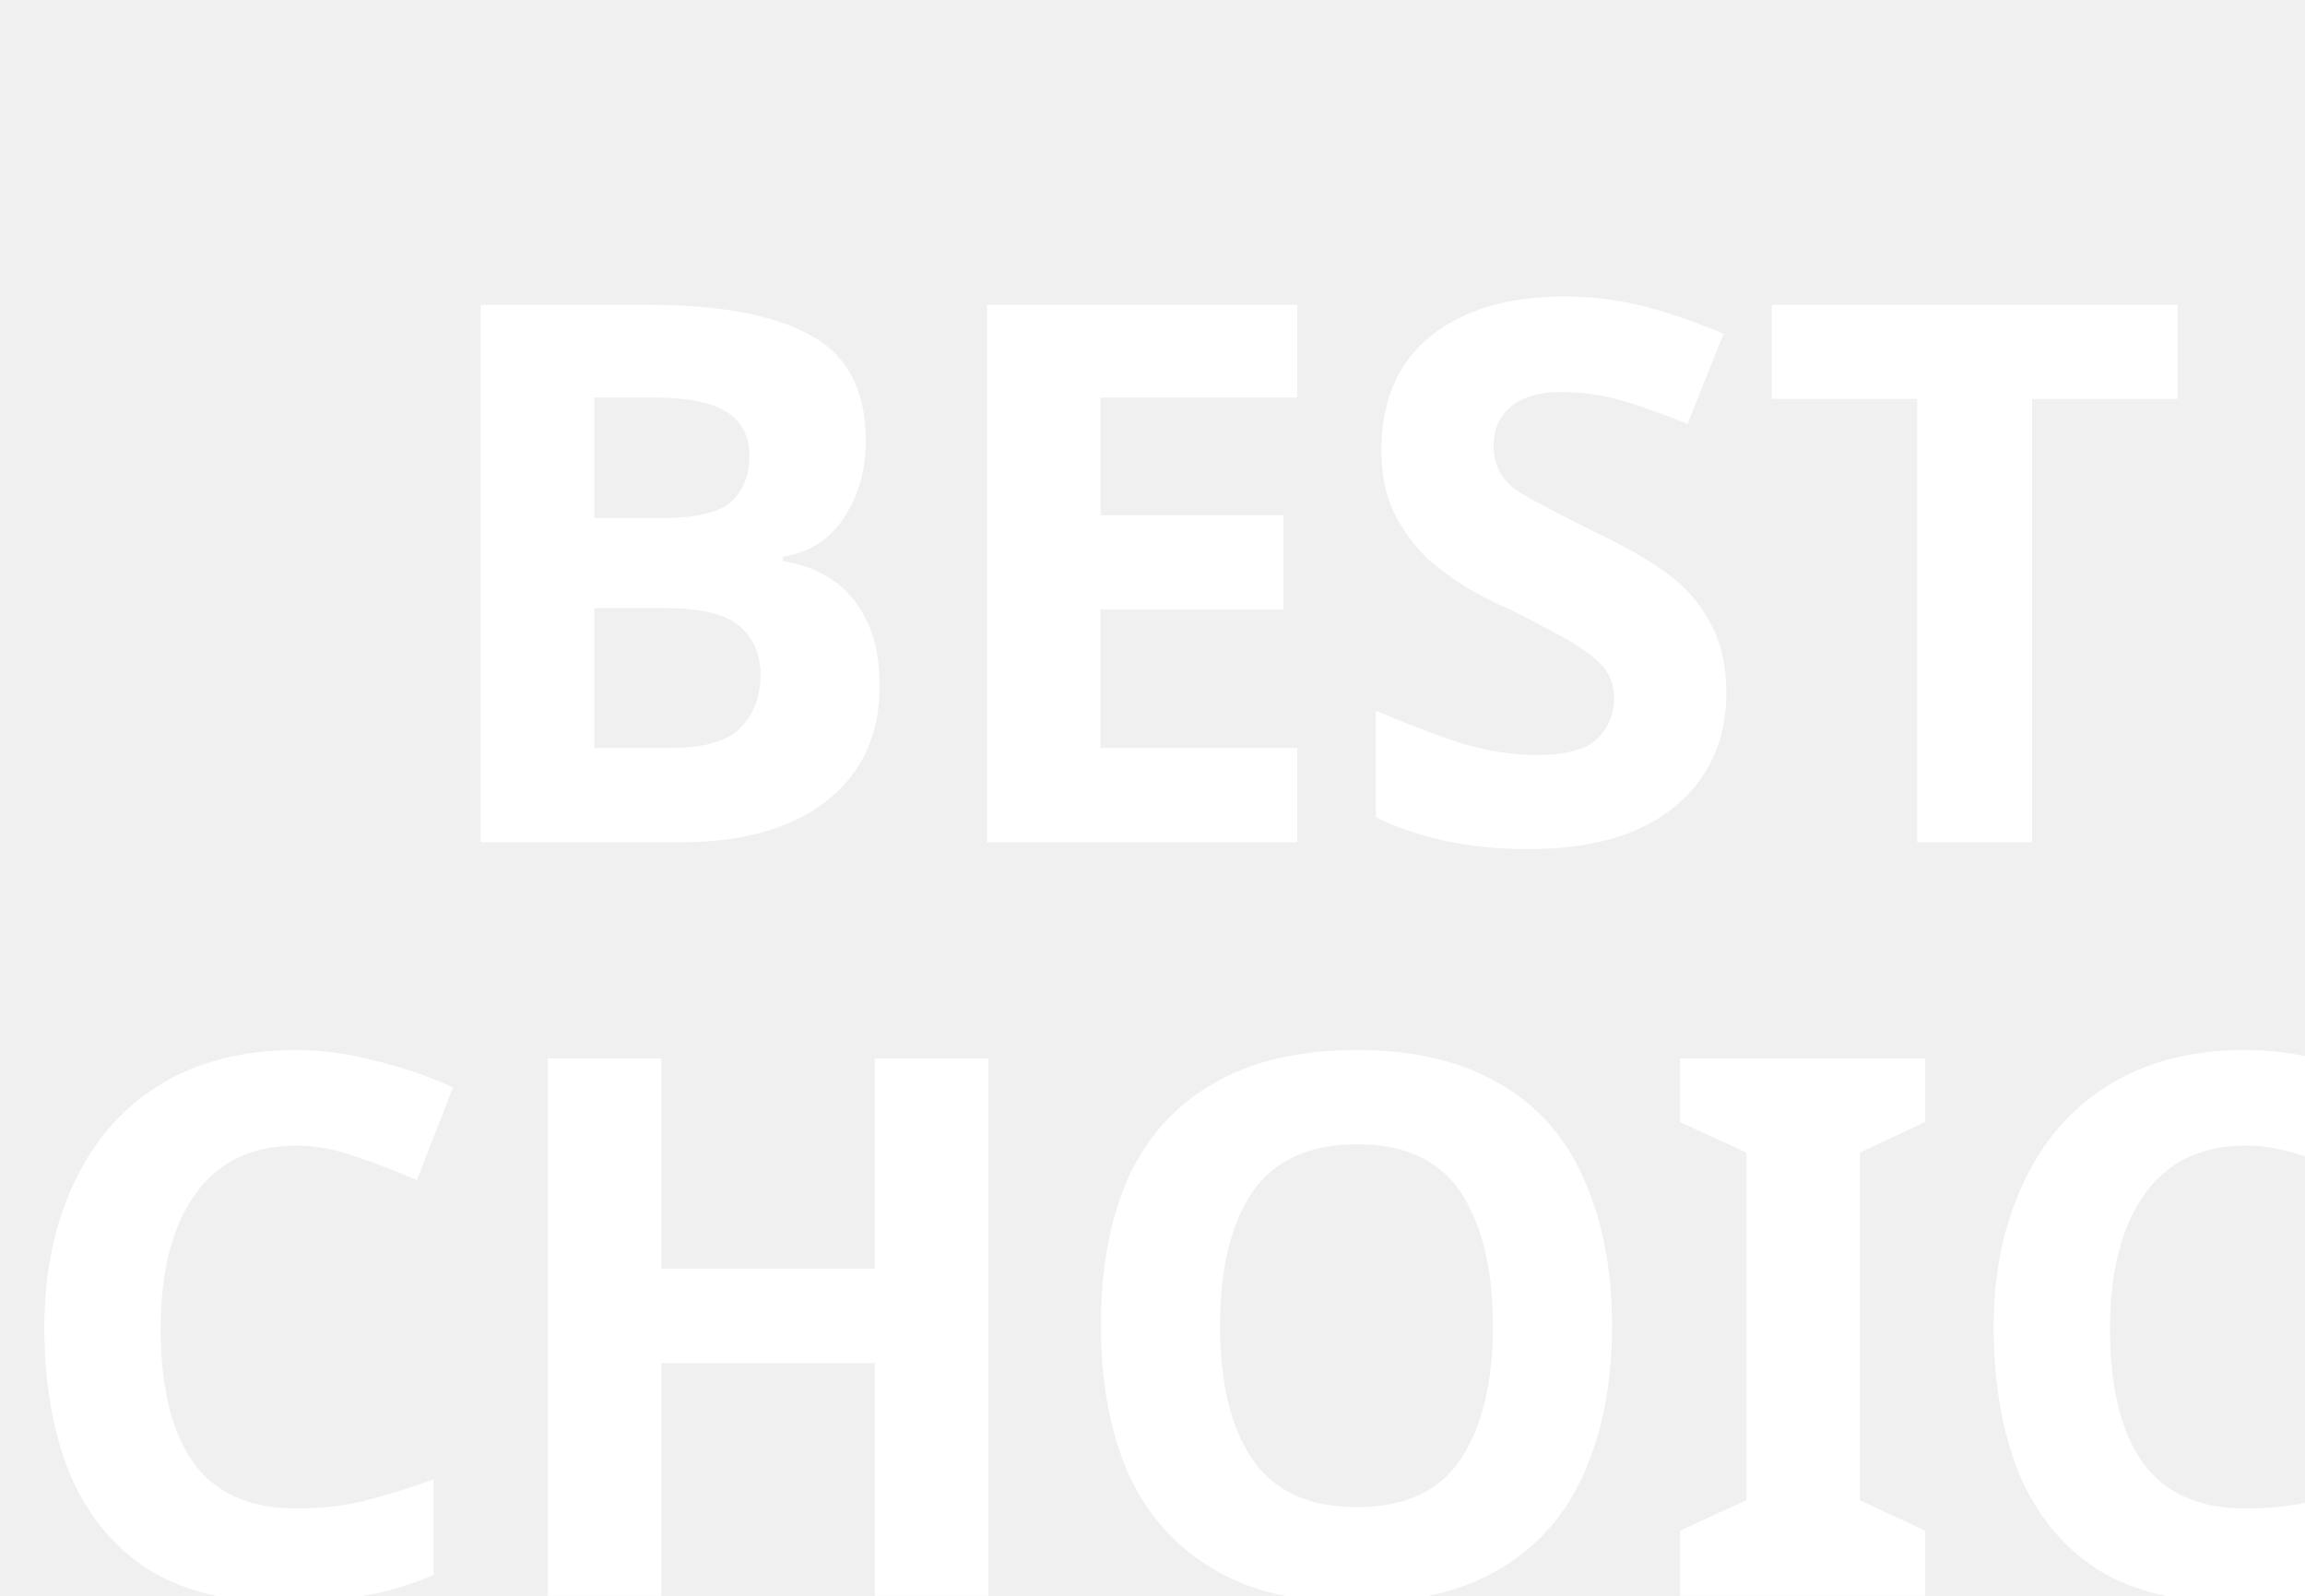
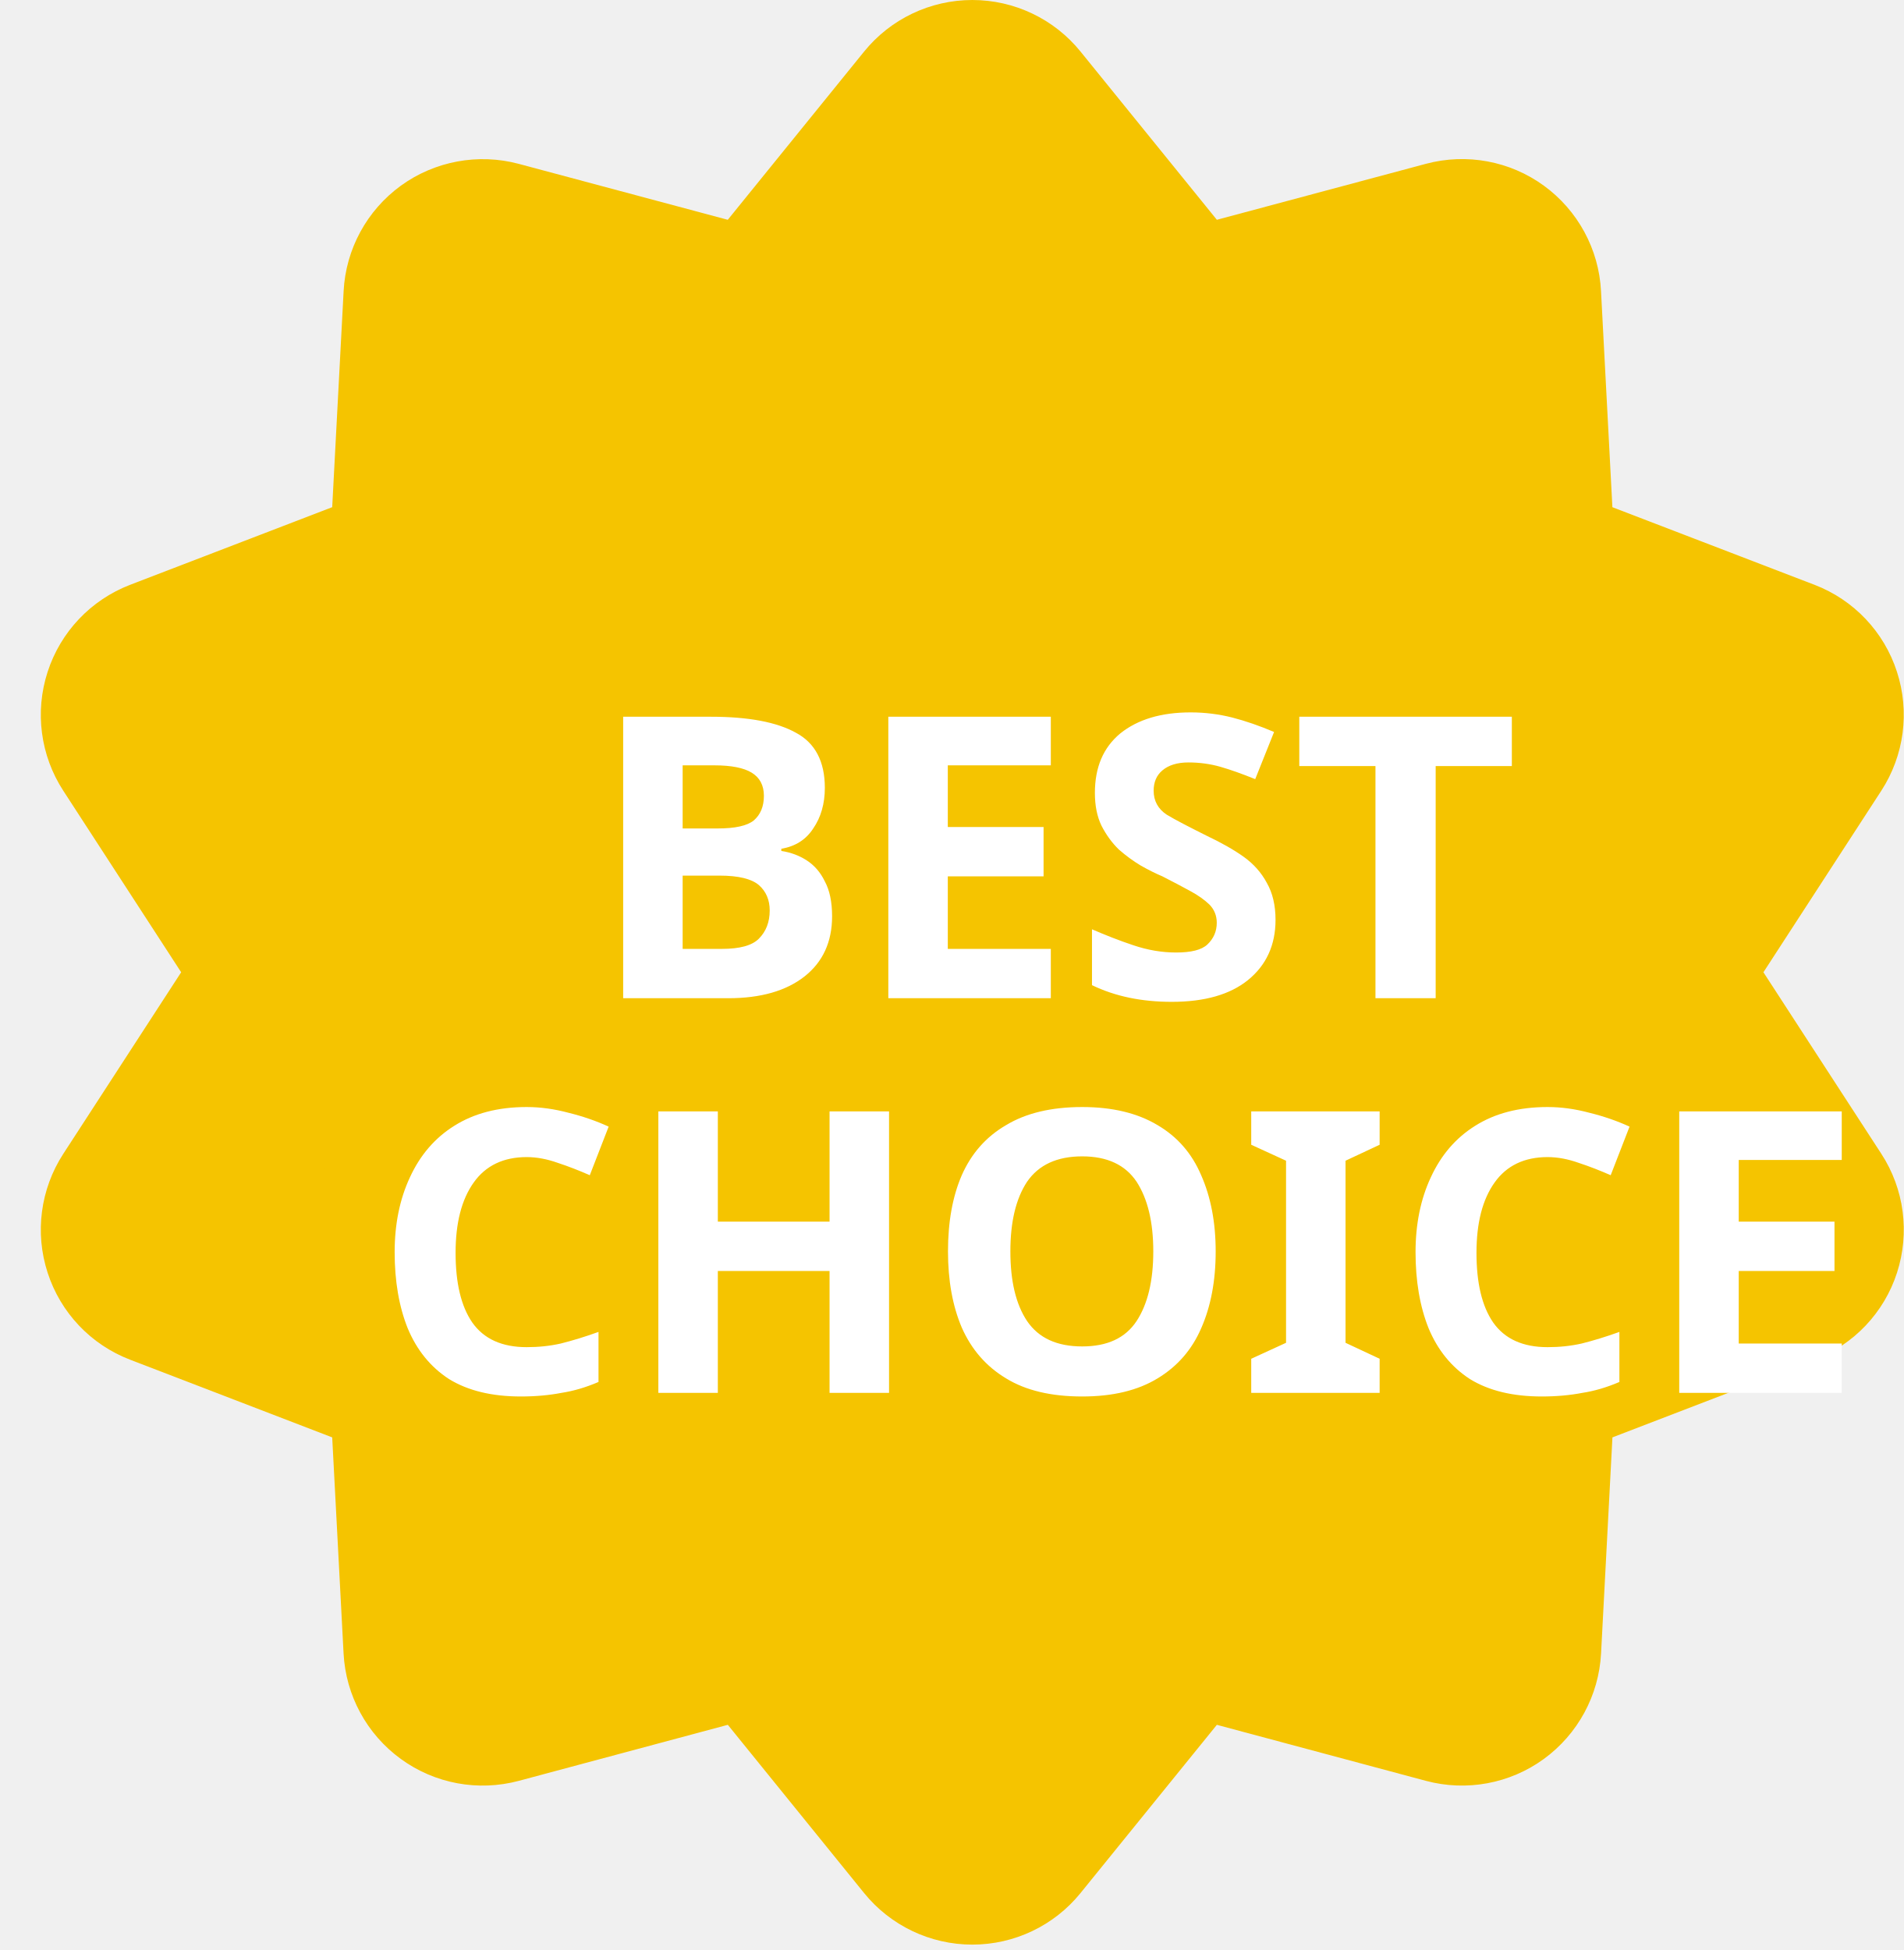
- <svg xmlns="http://www.w3.org/2000/svg" width="26px" height="18px" viewBox="0 0 26 18" version="1.1">
+ <svg xmlns="http://www.w3.org/2000/svg" width="41px" height="42px" viewBox="0 0 41 42" version="1.1">
  <defs />
-   <g id="Page-1" stroke="none" stroke-width="1" fill="none" fill-rule="evenodd" font-size="8.5" font-family="Oswald-Bold, Oswald" line-spacing="8.5" font-weight="bold">
-     <text id="BEST-CHOICE" fill="#FFFFFF">
-       <tspan x="4.657" y="9.5">BEST</tspan>
-       <tspan x="0" y="18">CHOICE</tspan>
-     </text>
+   <g id="Page-1" stroke="none" stroke-width="1" fill="none" fill-rule="evenodd">
+     <g id="Group">
+       <g id="descarga" fill="#F5C400">
+         <path d="M14.257,14.479 L13.741,14.479 L14.516,12.26 L15.152,12.26 C15.62,12.26 15.732,12.524 15.522,13.124 L15.358,13.592 C15.125,14.261 14.75,14.479 14.257,14.479 Z M21.426,22.048 C21.006,22.048 20.662,22.277 20.452,22.876 L18.867,27.408 C18.657,28.009 18.842,28.236 19.262,28.236 C19.682,28.236 20.025,28.007 20.235,27.408 L21.82,22.876 C22.029,22.277 21.846,22.048 21.426,22.048 Z M14.15,17.429 L14.405,16.698 C14.678,15.918 14.509,15.678 13.91,15.678 L13.322,15.678 L12.421,18.257 L13.177,18.257 C13.62,18.255 13.931,18.051 14.15,17.429 Z M40.521,24.852 C41.014,25.61 41.137,26.55 40.858,27.413 C40.58,28.274 39.926,28.962 39.082,29.286 L34.729,30.959 L34.484,35.614 C34.436,36.518 33.983,37.352 33.252,37.885 C32.52,38.418 31.586,38.59 30.713,38.357 L26.209,37.15 L23.273,40.773 C22.704,41.476 21.847,41.884 20.942,41.884 C20.037,41.884 19.181,41.476 18.611,40.773 L15.676,37.15 L11.173,38.357 C10.298,38.59 9.366,38.419 8.633,37.885 C7.901,37.353 7.448,36.519 7.4,35.614 L7.155,30.959 L2.803,29.286 C1.958,28.963 1.305,28.274 1.026,27.413 C0.746,26.553 0.87,25.612 1.363,24.852 L3.902,20.941 L1.363,17.031 C0.87,16.272 0.746,15.331 1.026,14.47 C1.305,13.609 1.958,12.921 2.803,12.596 L7.155,10.924 L7.401,6.27 C7.448,5.366 7.901,4.533 8.633,4 C9.365,3.469 10.3,3.297 11.172,3.529 L15.675,4.734 L18.611,1.111 C19.181,0.408 20.037,0 20.942,0 C21.847,0 22.704,0.408 23.273,1.111 L26.209,4.734 L30.713,3.528 C31.588,3.295 32.521,3.467 33.252,3.999 C33.982,4.531 34.437,5.365 34.483,6.269 L34.728,10.924 L39.082,12.596 C39.926,12.92 40.58,13.609 40.857,14.47 C41.137,15.33 41.013,16.271 40.52,17.031 L37.981,20.941 L40.521,24.852 Z M27.969,12.258 L25.451,19.454 L26.77,19.454 L29.287,12.258 L30.668,12.258 L31.086,11.059 L27.01,11.059 L26.59,12.258 L27.969,12.258 L27.969,12.258 Z M22.033,13.074 C21.195,15.472 23.659,15.796 23.055,17.523 C22.845,18.123 22.505,18.339 22.085,18.339 C21.665,18.339 21.478,18.123 21.688,17.523 L21.896,16.923 L20.649,16.923 L20.469,17.439 C20,18.782 20.403,19.549 21.698,19.549 C22.993,19.549 23.933,18.781 24.403,17.439 C25.244,15.04 22.777,14.716 23.381,12.989 C23.592,12.389 23.912,12.161 24.33,12.161 C24.75,12.161 24.91,12.39 24.699,12.989 L24.58,13.337 L25.825,13.337 L25.92,13.073 C26.39,11.73 25.998,10.962 24.715,10.962 C23.432,10.962 22.504,11.732 22.033,13.074 Z M18.49,11.06 L15.554,19.456 L19.152,19.456 L19.571,18.257 L17.292,18.257 L18.152,15.798 L19.963,15.798 L20.382,14.599 L18.571,14.599 L19.388,12.26 L21.667,12.26 L22.087,11.061 L18.49,11.06 L18.49,11.06 Z M10.682,19.456 L12.757,19.456 C14.076,19.456 15.003,18.76 15.456,17.465 L15.695,16.781 C16.006,15.893 15.952,15.258 15.341,14.982 C16.025,14.706 16.482,14.154 16.784,13.291 L16.888,12.991 C17.341,11.696 16.976,11.06 15.609,11.06 L13.618,11.06 L10.682,19.456 Z M11.756,27.326 L12.146,26.211 L10.898,26.211 L10.479,27.41 C10.269,28.01 9.93,28.226 9.51,28.226 C9.091,28.226 8.902,28.008 9.112,27.41 L10.697,22.877 C10.907,22.277 11.251,22.049 11.671,22.049 C12.091,22.049 12.275,22.278 12.065,22.877 L11.751,23.775 L12.999,23.775 L13.284,22.961 C13.754,21.617 13.35,20.85 12.055,20.85 C10.76,20.85 9.819,21.617 9.349,22.961 L7.823,27.326 C7.353,28.67 7.757,29.437 9.052,29.437 C10.346,29.438 11.287,28.67 11.756,27.326 Z M16.019,29.34 L18.955,20.944 L17.612,20.944 L16.354,24.542 L14.854,24.542 L16.112,20.944 L14.793,20.944 L11.857,29.34 L13.176,29.34 L14.434,25.74 L15.934,25.74 L14.676,29.34 L16.019,29.34 Z M21.585,27.326 L23.109,22.961 C23.581,21.617 23.14,20.85 21.843,20.85 C20.549,20.85 19.572,21.617 19.103,22.961 L17.577,27.326 C17.107,28.67 17.547,29.437 18.842,29.437 C20.137,29.437 21.114,28.67 21.585,27.326 Z M25.987,20.944 L24.669,20.944 L21.733,29.34 L23.051,29.34 L25.987,20.944 Z M28.447,27.326 C29.286,24.928 26.821,24.603 27.426,22.877 C27.635,22.277 27.955,22.049 28.373,22.049 C28.793,22.049 28.953,22.278 28.742,22.877 L28.623,23.225 L29.869,23.225 L29.963,22.961 C30.433,21.617 30.041,20.85 28.758,20.85 C27.475,20.85 26.547,21.617 26.075,22.961 C25.236,25.359 27.702,25.684 27.097,27.41 C26.887,28.01 26.547,28.226 26.127,28.226 C25.709,28.226 25.52,28.008 25.73,27.41 L25.939,26.81 L24.692,26.81 L24.512,27.326 C24.041,28.67 24.445,29.437 25.741,29.437 C27.037,29.437 27.978,28.67 28.447,27.326 Z M35.034,20.944 L31.435,20.944 L28.5,29.34 L32.099,29.34 L32.518,28.143 L30.24,28.143 L31.099,25.684 L32.91,25.684 L33.33,24.485 L31.518,24.485 L32.336,22.147 L34.612,22.147 L35.034,20.944 Z" id="Shape" />
+       </g>
+       <polygon id="Path-2" fill="#F5C400" points="11.098 8.977 7.731 19.348 6.691 27.465 8.87 30.474 16.962 33.693 28.187 31.613 33.469 29.687 35.245 26.133 36.533 19.998 32.027 9.021" />
+       <text id="BEST-CHOICE" font-family="Oswald-Bold, Oswald" font-size="8.5" font-weight="bold" line-spacing="8.5" fill="#FFFFFF">
+         <tspan x="12.657" y="21.5">BEST</tspan>
+         <tspan x="8" y="30">CHOICE</tspan>
+       </text>
+     </g>
  </g>
</svg>
